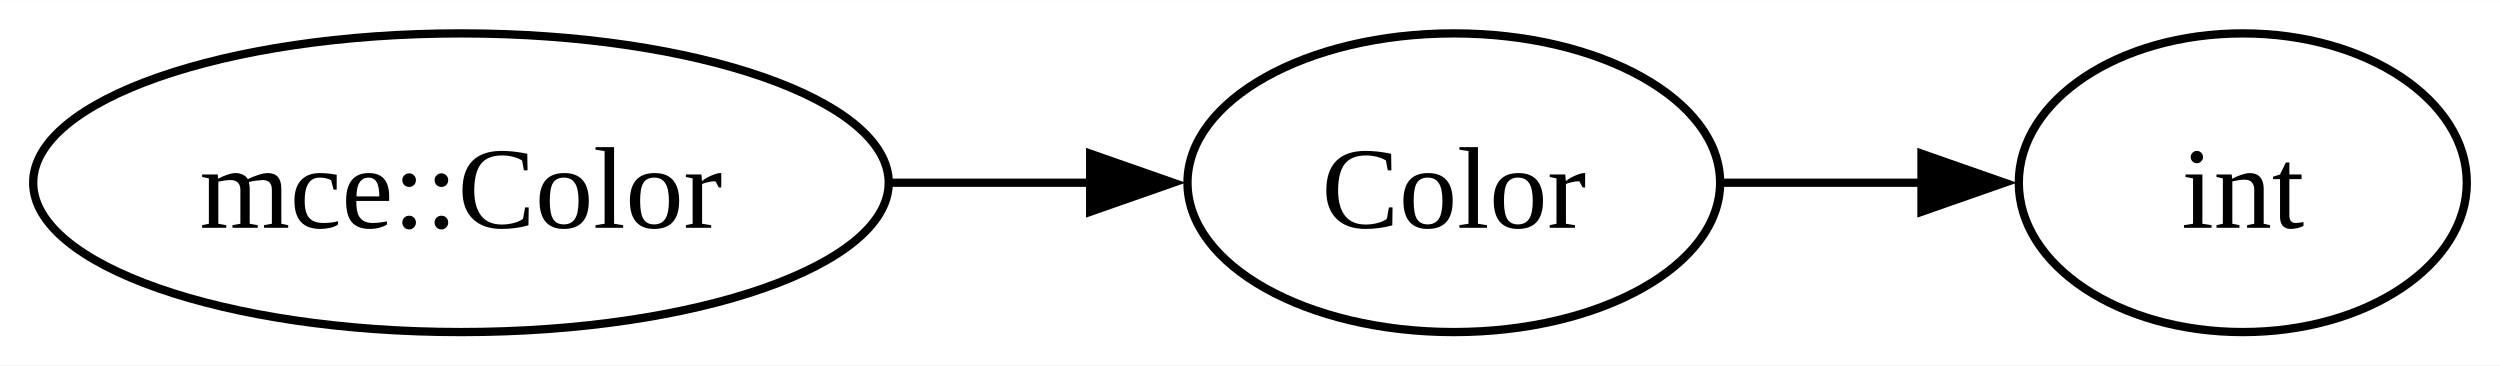
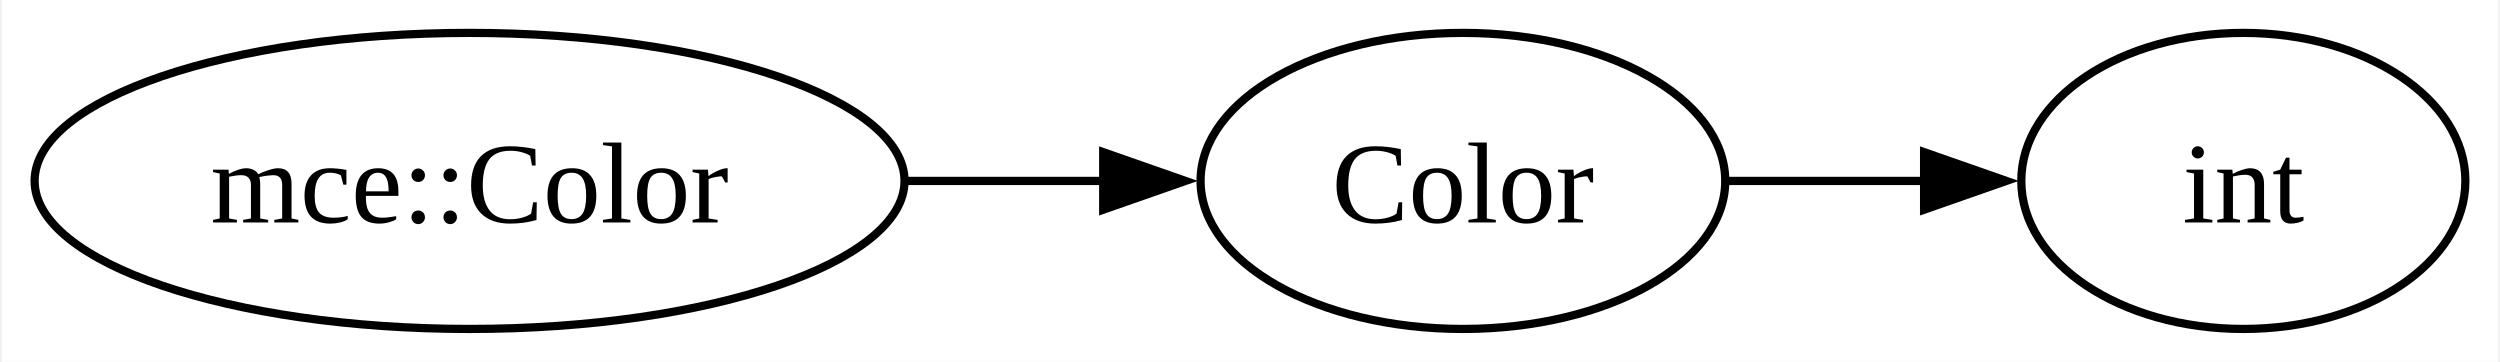
- <svg xmlns="http://www.w3.org/2000/svg" width="301pt" height="44pt" viewBox="0.00 0.00 301.33 44.00">
+ <svg xmlns="http://www.w3.org/2000/svg" width="304pt" height="44pt" viewBox="0.00 0.00 303.58 44.00">
  <g id="graph0" class="graph" transform="scale(1 1) rotate(0) translate(4 40)">
-     <polygon fill="white" stroke="none" points="-4,4 -4,-40 297.33,-40 297.33,4 -4,4" />
+     <polygon fill="white" stroke="none" points="-4,4 -4,-40 299.58,-40 299.58,4 -4,4" />
    <g id="node1" class="node">
-       <ellipse fill="none" stroke="black" cx="51.56" cy="-18" rx="51.56" ry="18" />
-       <text text-anchor="middle" x="51.56" y="-12.57" font-family="Times New Roman,serif" font-size="14.00">mce::Color</text>
+       <ellipse fill="none" stroke="black" cx="52.89" cy="-18" rx="52.89" ry="18" />
+       <text text-anchor="middle" x="52.89" y="-12.95" font-family="Times New Roman,serif" font-size="14.00">mce::Color</text>
    </g>
    <g id="node2" class="node">
-       <ellipse fill="none" stroke="black" cx="171.23" cy="-18" rx="32.1" ry="18" />
-       <text text-anchor="middle" x="171.23" y="-12.57" font-family="Times New Roman,serif" font-size="14.00">Color</text>
+       <ellipse fill="none" stroke="black" cx="173.68" cy="-18" rx="31.9" ry="18" />
+       <text text-anchor="middle" x="173.68" y="-12.95" font-family="Times New Roman,serif" font-size="14.00">Color</text>
    </g>
    <g id="edge1" class="edge">
-       <path fill="none" stroke="black" d="M103.49,-18C111.49,-18 119.69,-18 127.48,-18" />
-       <polygon fill="black" stroke="black" points="127.4,-21.5 137.4,-18 127.4,-14.5 127.4,-21.5" />
+       <path fill="none" stroke="black" d="M105.99,-18C114.02,-18 122.23,-18 130.02,-18" />
+       <polygon fill="black" stroke="black" points="129.94,-21.5 139.94,-18 129.94,-14.5 129.94,-21.5" />
    </g>
    <g id="node3" class="node">
-       <ellipse fill="none" stroke="black" cx="266.33" cy="-18" rx="27" ry="18" />
-       <text text-anchor="middle" x="266.33" y="-12.57" font-family="Times New Roman,serif" font-size="14.00">int</text>
+       <ellipse fill="none" stroke="black" cx="268.58" cy="-18" rx="27" ry="18" />
+       <text text-anchor="middle" x="268.58" y="-12.95" font-family="Times New Roman,serif" font-size="14.00">int</text>
    </g>
    <g id="edge2" class="edge">
-       <path fill="none" stroke="black" d="M203.75,-18C211.47,-18 219.82,-18 227.8,-18" />
-       <polygon fill="black" stroke="black" points="227.6,-21.5 237.6,-18 227.6,-14.5 227.6,-21.5" />
+       <path fill="none" stroke="black" d="M205.87,-18C213.59,-18 221.94,-18 229.94,-18" />
+       <polygon fill="black" stroke="black" points="229.76,-21.5 239.76,-18 229.76,-14.5 229.76,-21.5" />
    </g>
  </g>
</svg>
